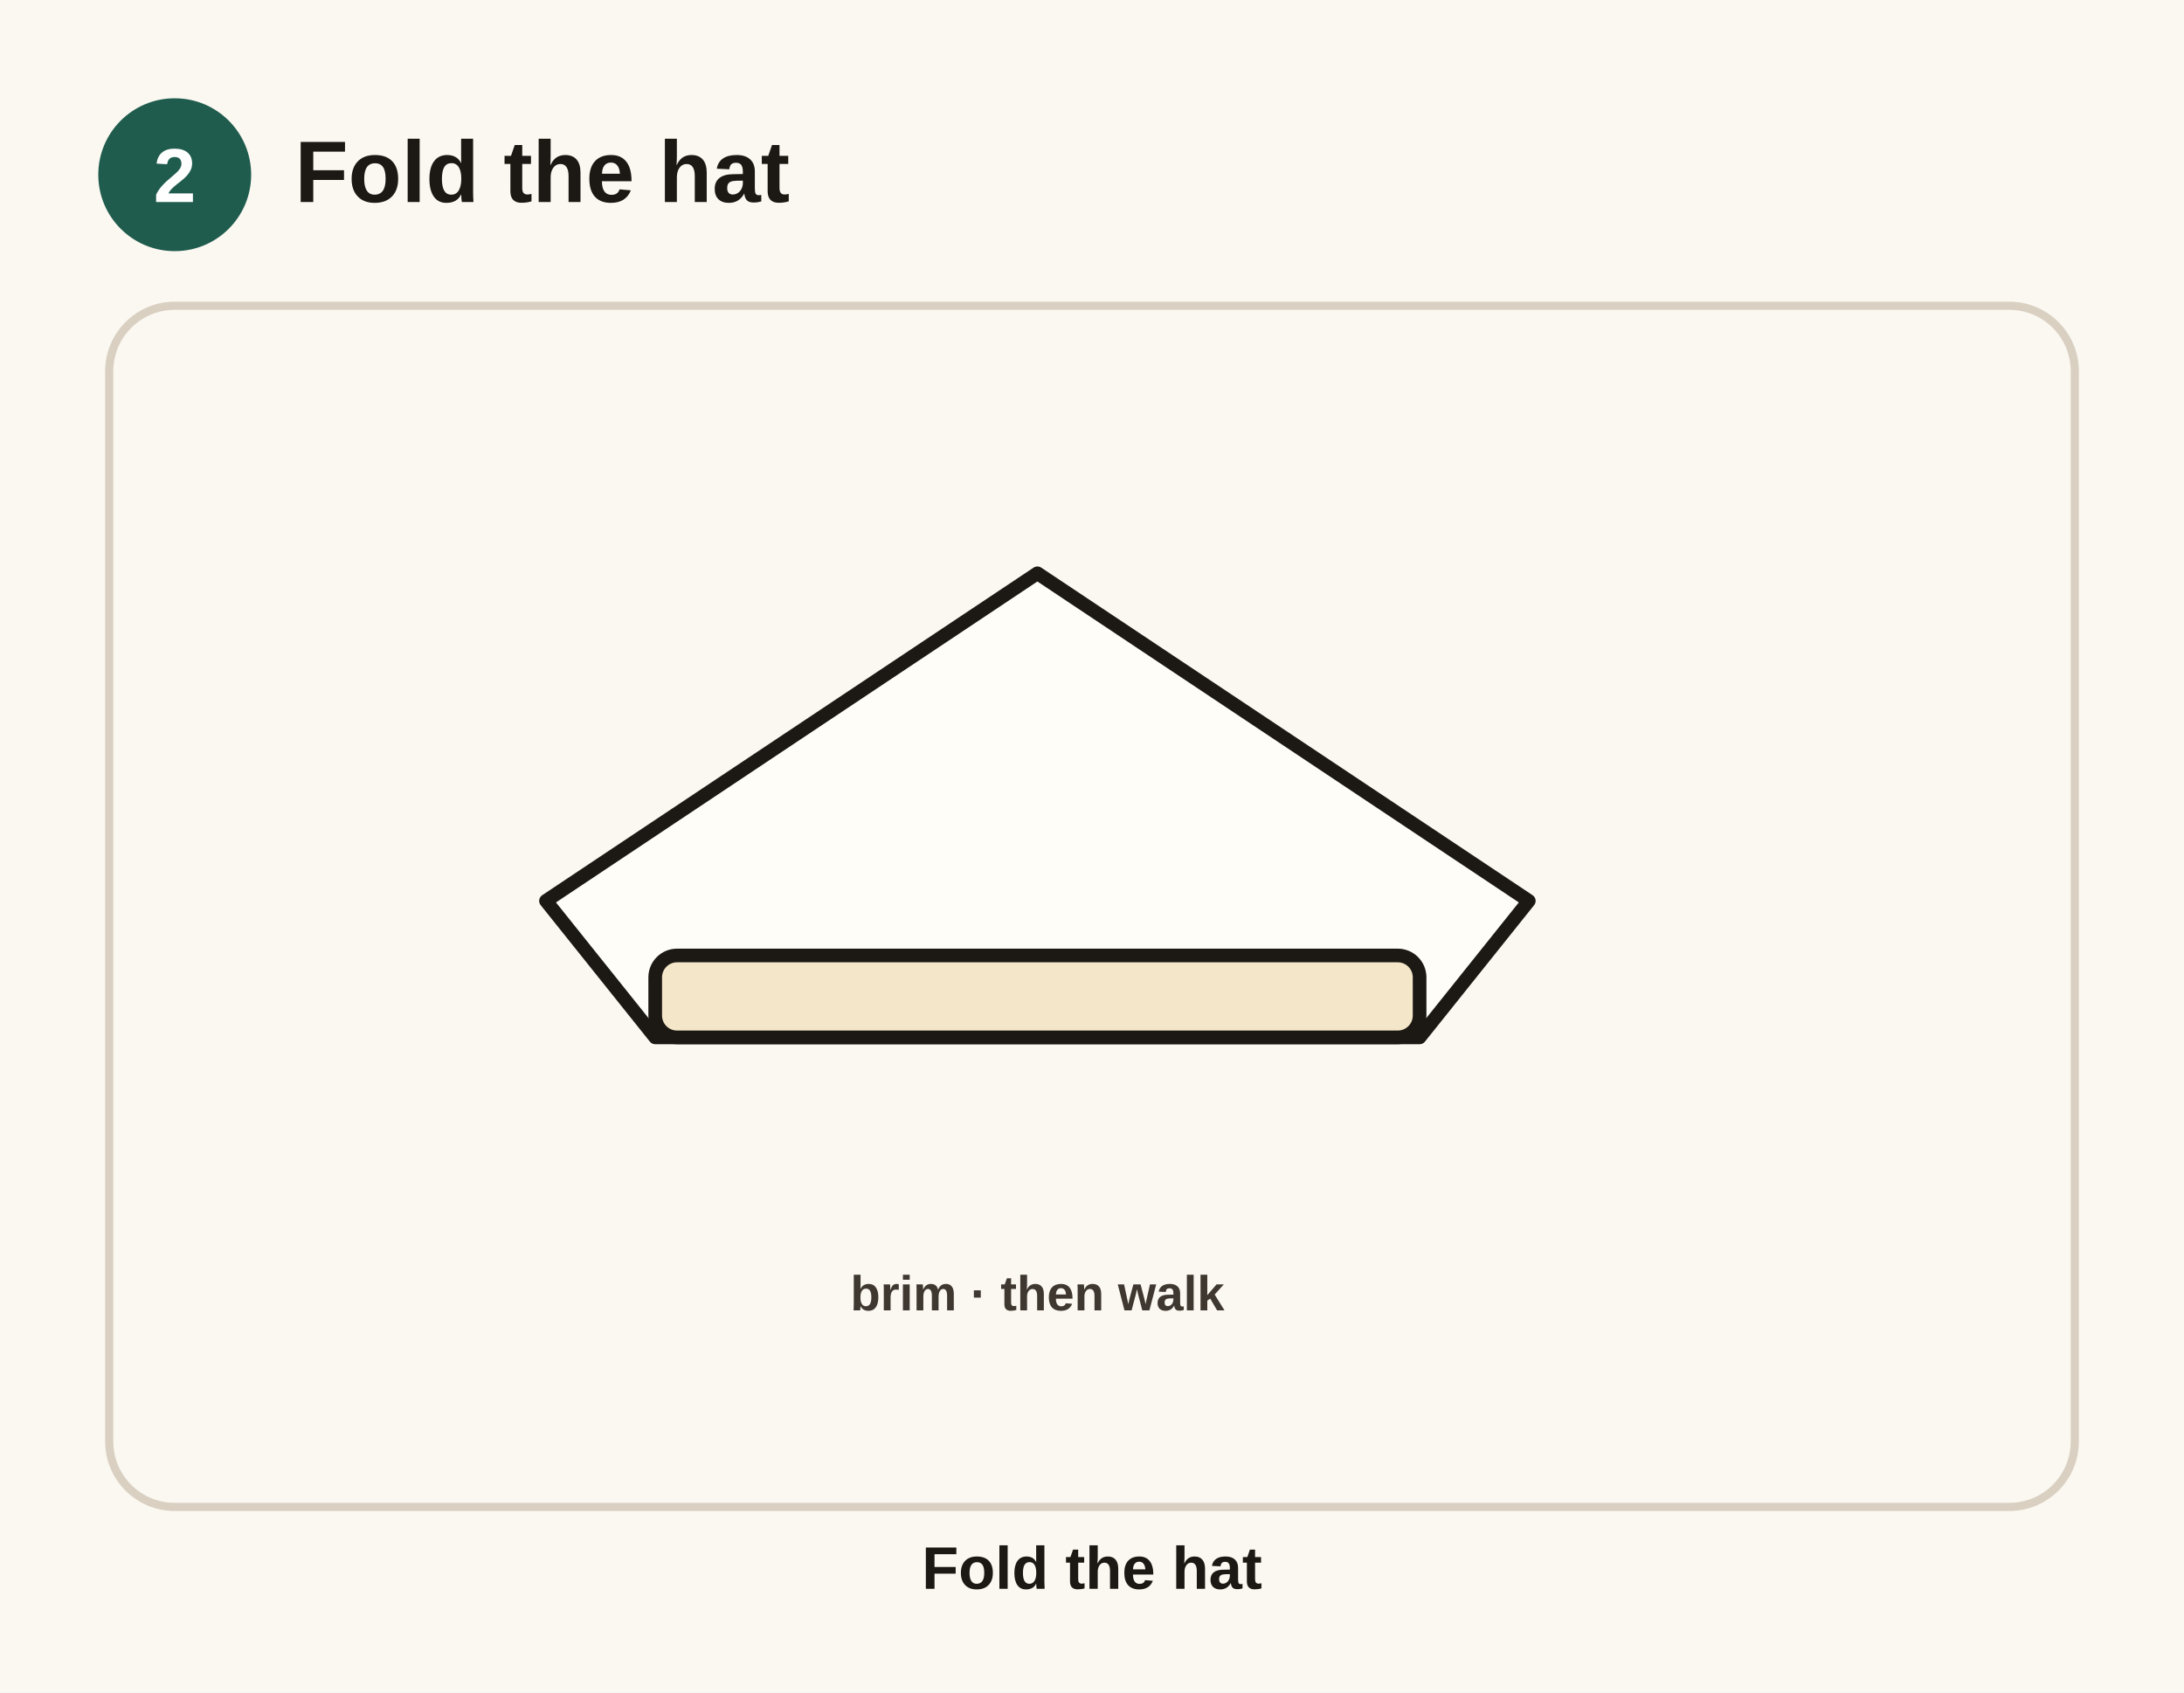
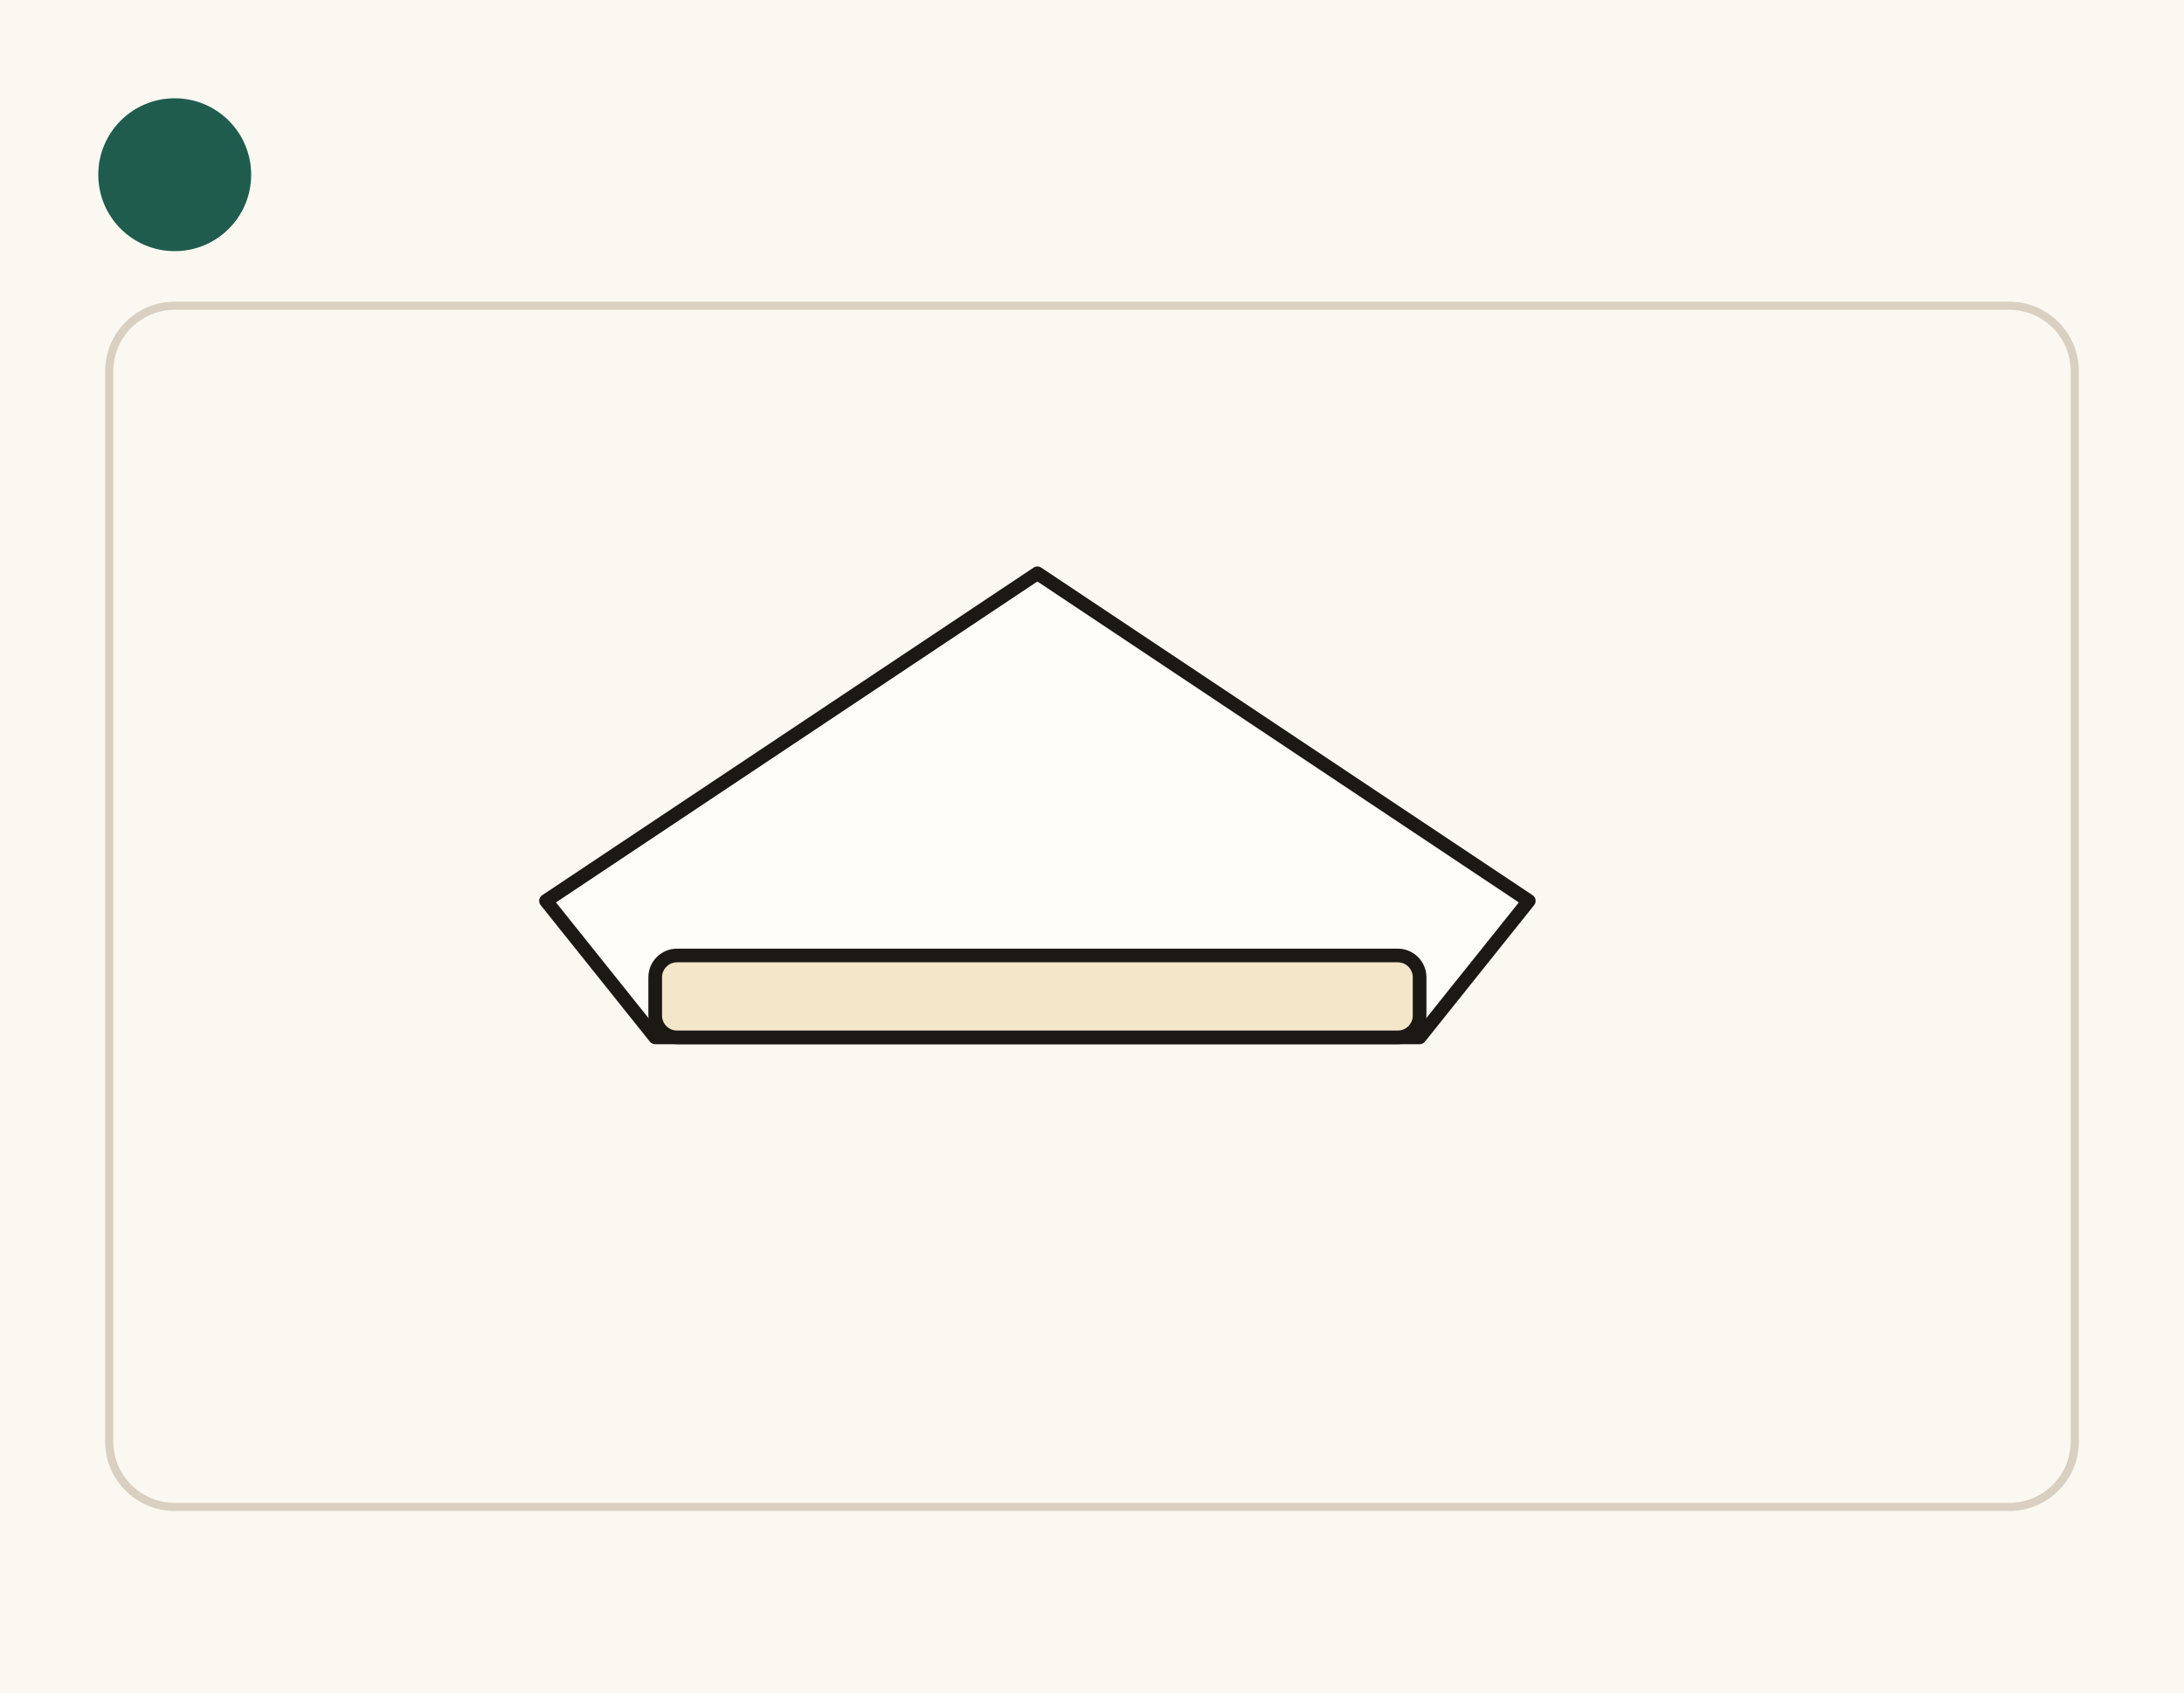
<svg xmlns="http://www.w3.org/2000/svg" width="800" height="620" viewBox="0 0 800 620" role="img">
  <defs>
    <marker id="arrow" viewBox="0 0 10 10" refX="8" refY="5" markerWidth="8" markerHeight="8" orient="auto-start-reverse">
      <path d="M 0 0 L 10 5 L 0 10 z" fill="#1f5c4e" />
    </marker>
  </defs>
  <rect width="800" height="620" fill="#fbf8f1" />
  <circle cx="64" cy="64" r="28" fill="#1f5c4e" />
-   <text x="64" y="74" text-anchor="middle" font-size="28" font-family="Arial,Helvetica,sans-serif" font-weight="700" fill="#FFFFFF">2</text>
-   <text x="108" y="74" font-size="32" font-family="Arial,Helvetica,sans-serif" font-weight="700" fill="#1c1915">Fold the hat</text>
  <rect x="40" y="112" width="720" height="440" rx="24" fill="#fbf8f1" stroke="#d9d0c2" stroke-width="3" />
  <g transform="translate(80,150)">
    <polygon points="120,180 300,60 480,180 440,230 160,230" fill="#fffdf8" stroke="#1c1915" stroke-width="5" stroke-linejoin="round" />
    <rect x="160" y="200" width="280" height="30" rx="8" fill="#F4E6C8" stroke="#1c1915" stroke-width="5" />
-     <text x="300" y="330" text-anchor="middle" font-size="18" font-family="Arial,Helvetica,sans-serif" font-weight="600" fill="#3f3830">brim · then walk</text>
  </g>
-   <text x="400" y="582" text-anchor="middle" font-size="22" font-family="Arial,Helvetica,sans-serif" font-weight="700" fill="#1c1915">Fold the hat</text>
</svg>
